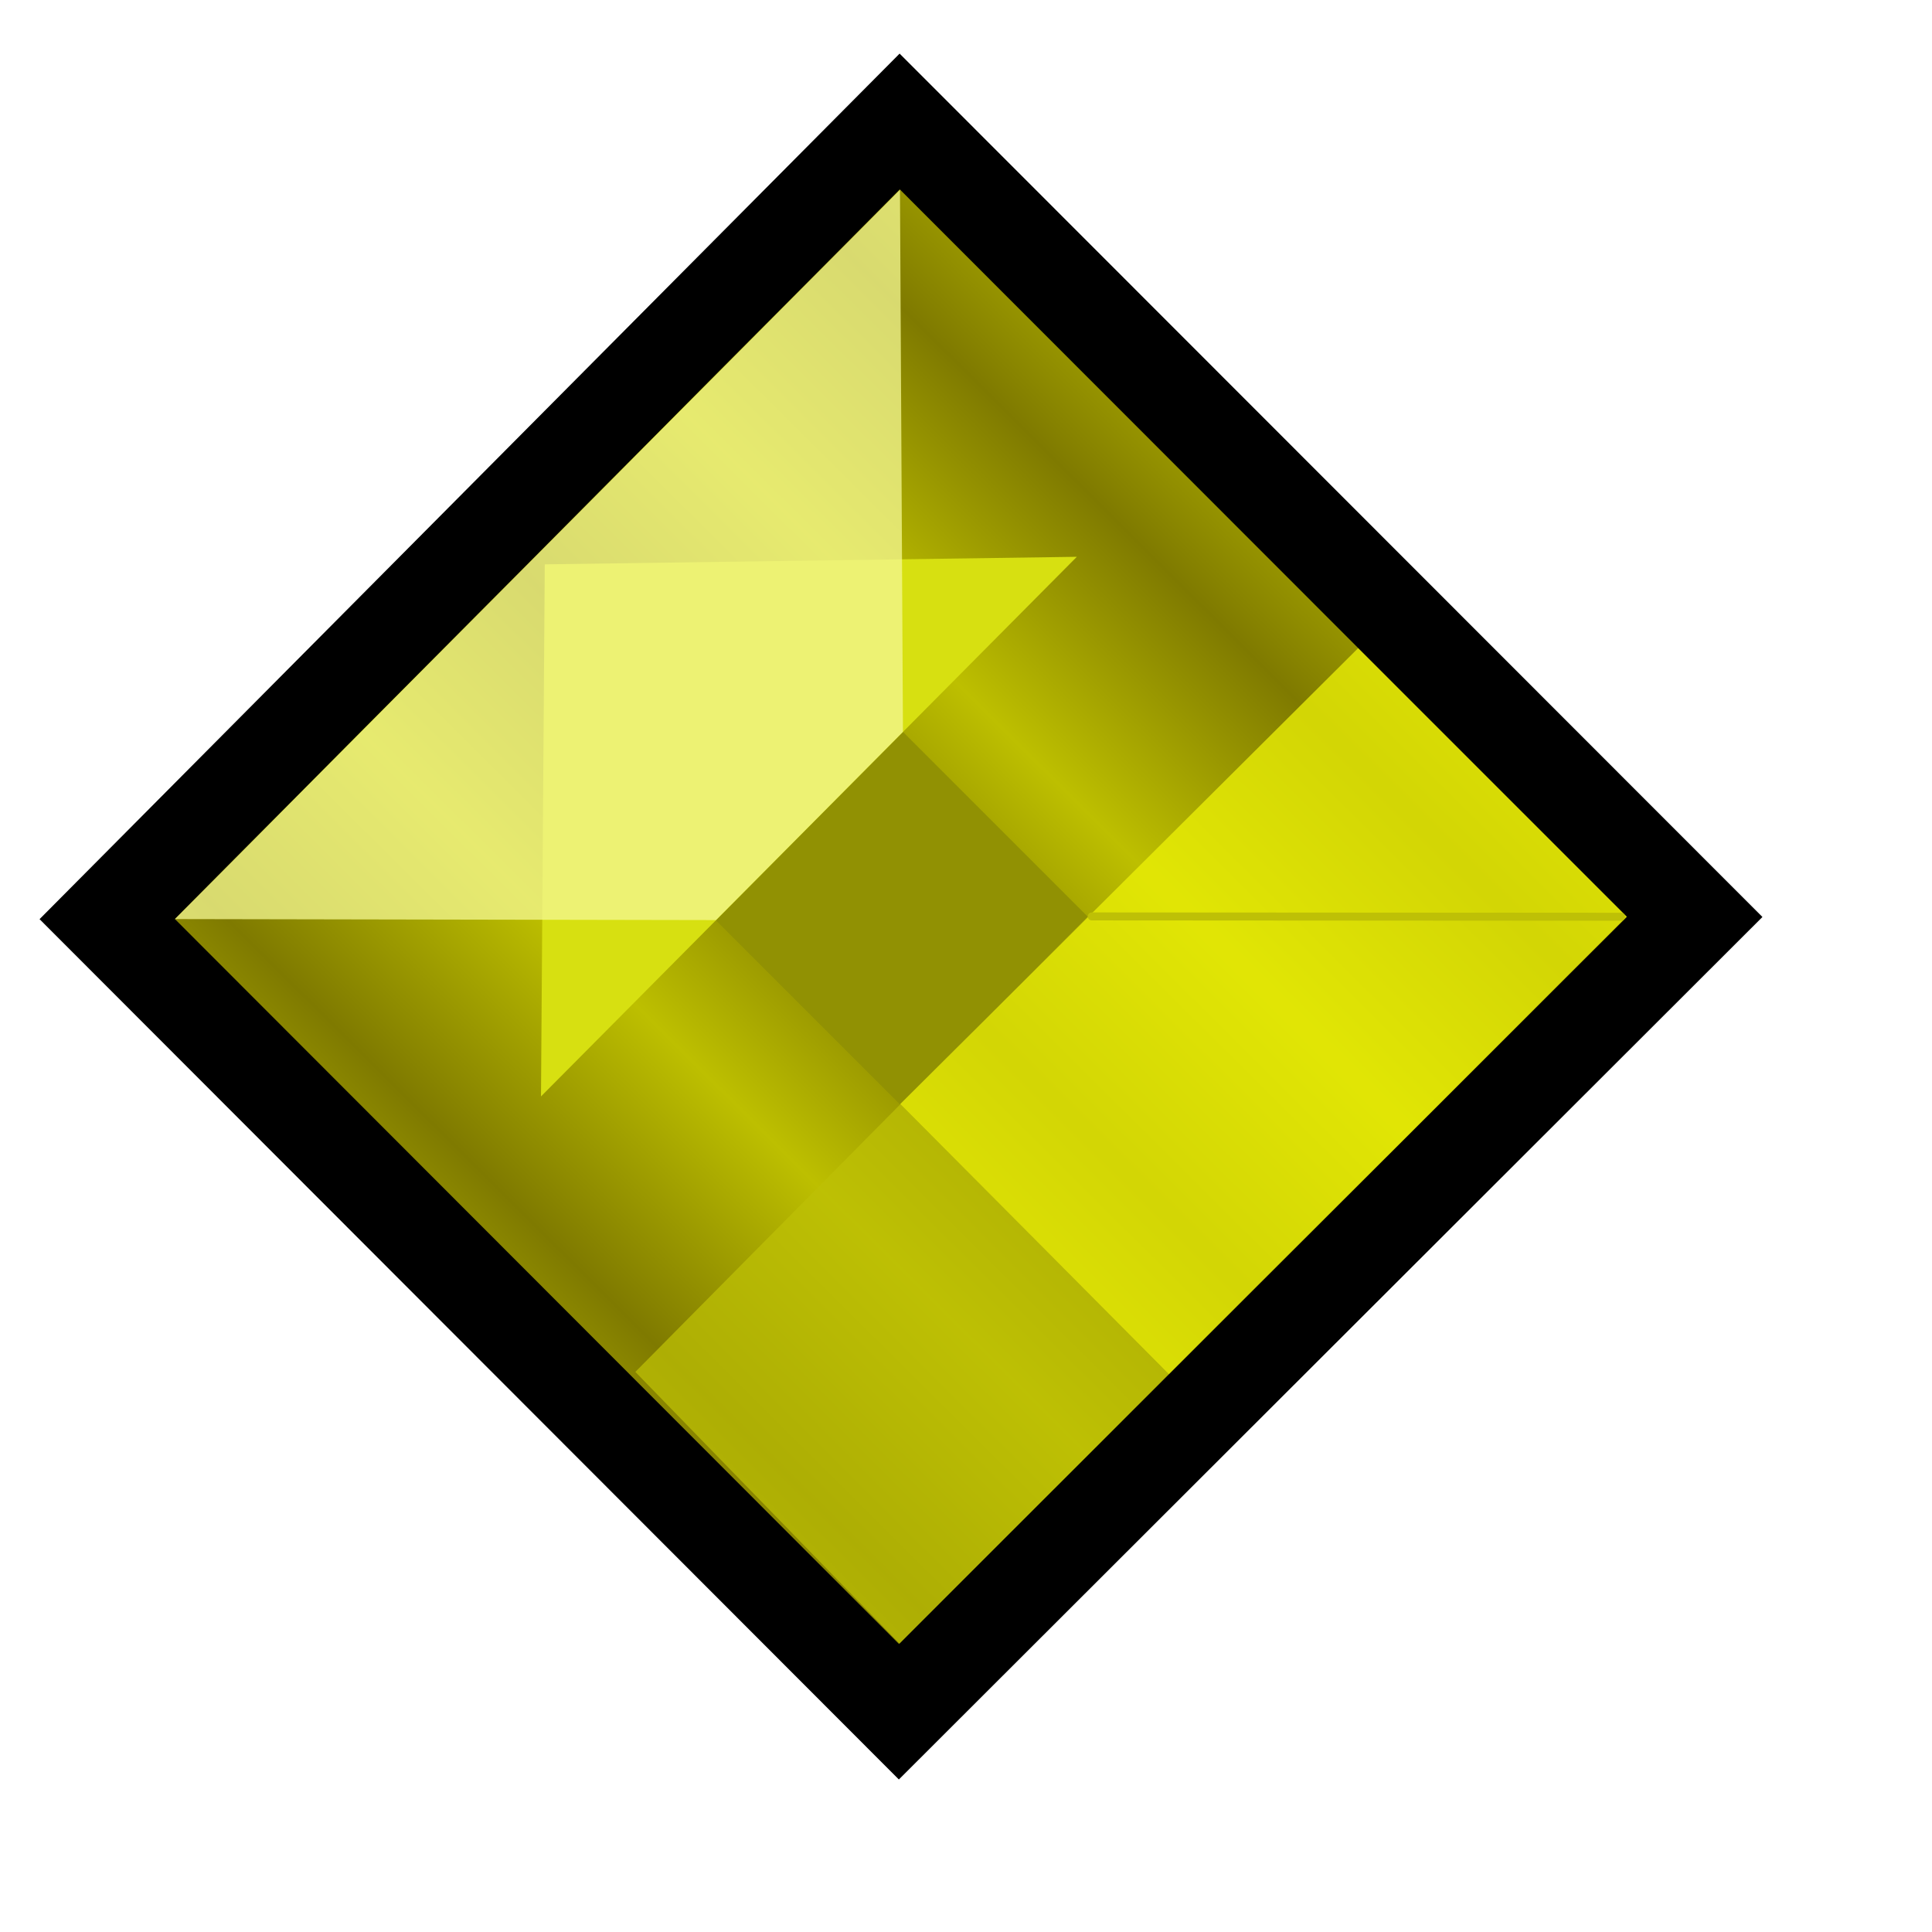
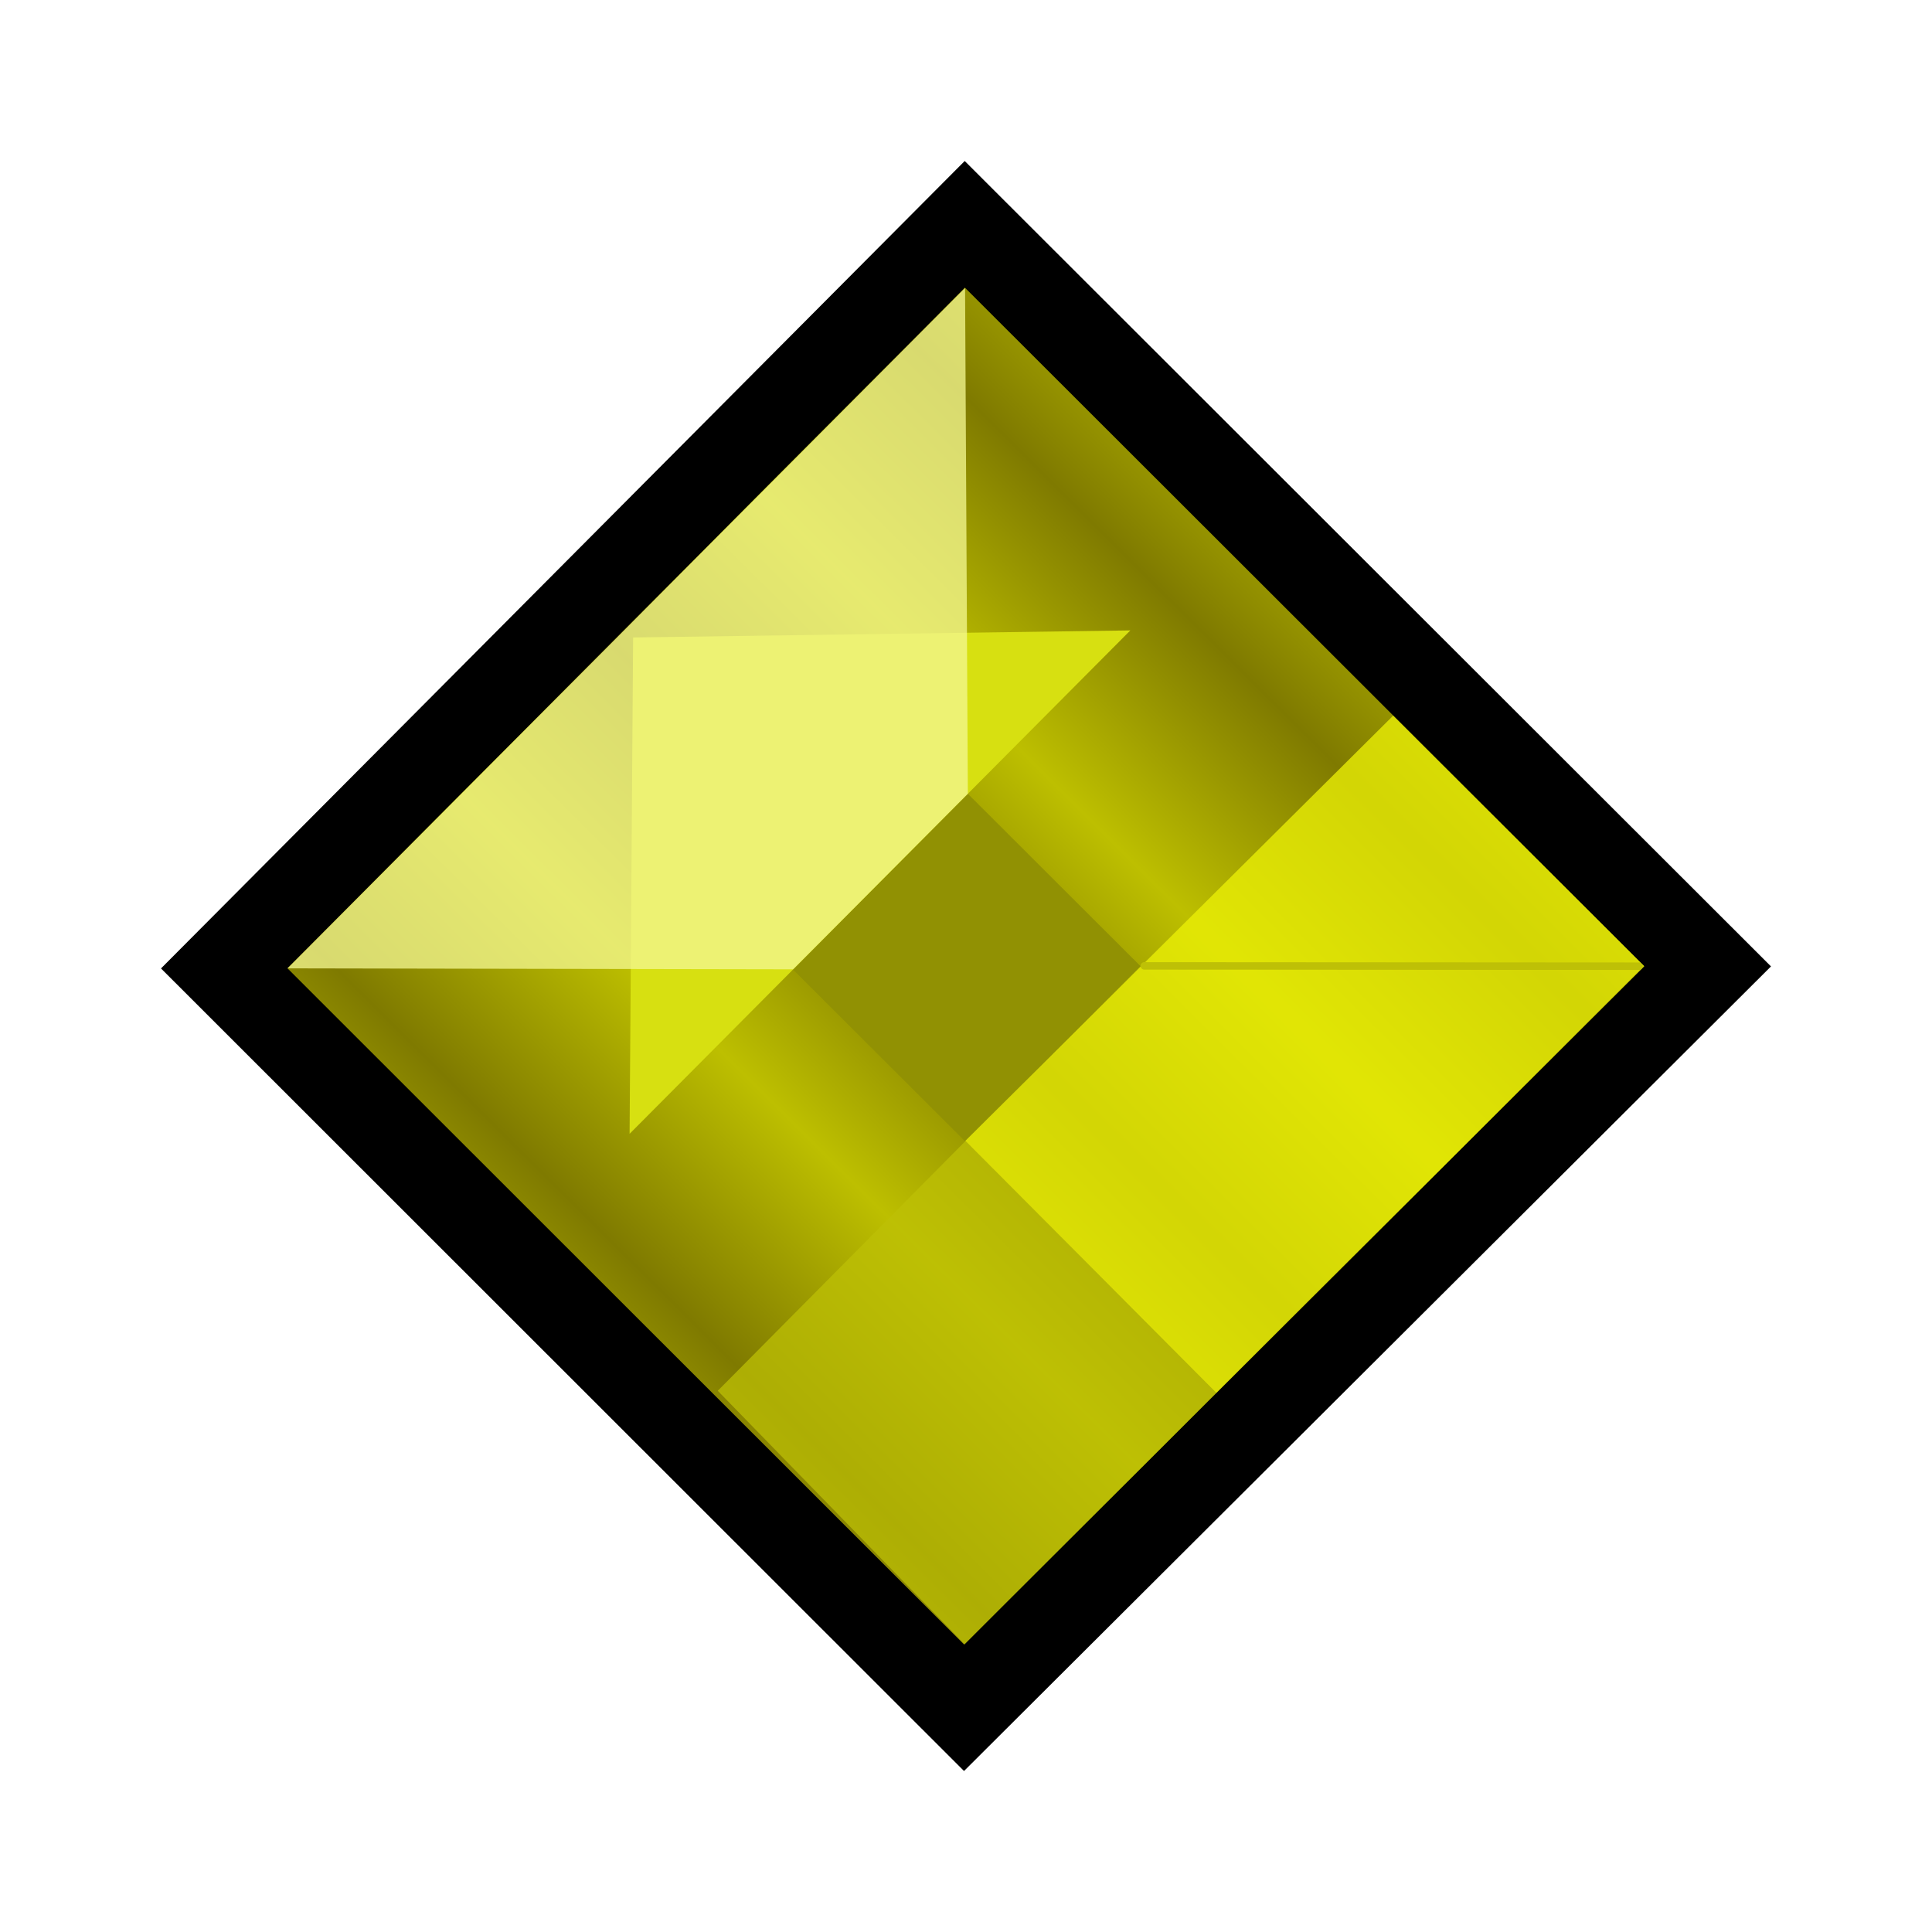
- <svg xmlns="http://www.w3.org/2000/svg" xmlns:xlink="http://www.w3.org/1999/xlink" id="svg749" width="160mm" height="160mm">
-   <defs id="defs751">
-     <linearGradient id="linearGradient732">
-       <stop style="stop-color:#7f7a00;stop-opacity:1;" offset="0" id="stop733" />
-       <stop style="stop-color:#bdbf00;stop-opacity:1;" offset="1" id="stop734" />
+ <svg xmlns="http://www.w3.org/2000/svg" width="48" height="48" version="1.1" id="svg25">
+   <defs id="defs7">
+     <linearGradient id="linearGradient735" x1="363.26" x2="313.14" y1="537.52" y2="588.02" gradientTransform="scale(0.99913,1.0009)" gradientUnits="userSpaceOnUse" spreadMethod="reflect">
+       <stop style="stop-color:#7f7a00" offset="0" id="stop2" />
+       <stop style="stop-color:#bdbf00" offset="1" id="stop4" />
    </linearGradient>
-     <linearGradient xlink:href="#linearGradient732" id="linearGradient735" x1="363.256" y1="537.516" x2="313.14" y2="588.024" gradientUnits="userSpaceOnUse" spreadMethod="reflect" gradientTransform="scale(0.99913,1.000871)" />
  </defs>
-   <path style="fill:url(#linearGradient735);fill-rule:evenodd;stroke:black;stroke-opacity:1;stroke-width:30;stroke-linejoin:miter;stroke-linecap:butt;fill-opacity:1;stroke-dasharray:none;" d="M 108.723 523.201 L 356.53 771.302 L 605.602 522.538 L 356.78 273.557 L 108.723 523.201 z " id="path563" transform="translate(-75.16875,-235.5287)" />
-   <rect style="font-size:12;fill:#919103;fill-rule:evenodd;stroke:none;stroke-width:6.426;fill-opacity:1;" id="rect754" width="83.104" height="83.104" x="360.522" y="-37.853" transform="matrix(0.707107,0.707107,-0.707107,0.707107,0,0)" />
-   <path style="fill:#d7e011;fill-rule:evenodd;stroke:none;stroke-opacity:1;stroke-width:1pt;stroke-linejoin:miter;stroke-linecap:butt;fill-opacity:1;" d="M 412.227 409.81 L 244.501 578.716 L 245.682 412.172 L 412.227 409.81 z " id="path756" transform="translate(-75.16875,-235.5287)" />
-   <path style="fill:#f3f791;fill-rule:evenodd;stroke:none;stroke-opacity:1;stroke-width:1pt;stroke-linejoin:miter;stroke-linecap:butt;fill-opacity:0.768;" d="M 356.866 294.917 L 357.796 464.599 L 299.265 523.52 L 129.928 523.201 L 356.866 294.917 z " id="path755" transform="translate(-75.16875,-235.5287)" />
-   <path style="fill:#bec006;fill-rule:evenodd;stroke:none;stroke-opacity:1;stroke-width:1pt;stroke-linejoin:miter;stroke-linecap:butt;fill-opacity:0.744;" d="M 357.016 581.129 L 274.03 664.941 L 356.711 749.985 L 441.089 665.47 L 357.016 581.129 z " id="path757" transform="translate(-75.16875,-235.5287)" />
-   <path style="fill:#ebf007;fill-rule:evenodd;stroke:none;stroke-opacity:1;stroke-width:1pt;stroke-linejoin:miter;stroke-linecap:butt;fill-opacity:0.773;" d="M 356.961 581.085 L 500.257 438.415 L 584.322 522.432 L 441.039 665.608 C 441.039 665.608 357.007 581.085 356.961 581.085 z " id="path758" transform="translate(-75.16875,-235.5287)" />
-   <path style="fill:none;fill-rule:evenodd;stroke:#bec006;stroke-opacity:1;stroke-width:2.5;stroke-linejoin:miter;stroke-linecap:round;fill-opacity:1;stroke-dasharray:none;" d="M 582.578 522.48 L 416.898 522.373 " id="path759" transform="translate(-75.16875,-235.5287)" />
+   <g transform="matrix(0.07417391,0,0,0.07404668,3.082031,2.757398)" id="g23">
+     <path transform="translate(-75.169,-235.53)" d="M 108.72,523.2 356.53,771.3 605.6,522.54 356.78,273.56 Z" style="fill:url(#linearGradient735);fill-rule:evenodd;stroke:#000000;stroke-width:30" id="path9" />
+     <rect transform="rotate(45)" x="360.52" y="-37.853" width="83.104" height="83.104" style="fill:#919103;fill-rule:evenodd" id="rect11" />
+     <path transform="translate(-75.169,-235.53)" d="M 412.23,409.81 244.5,578.72 245.681,412.18 Z" style="fill:#d7e011;fill-rule:evenodd" id="path13" />
+     <path transform="translate(-75.169,-235.53)" d="m 356.87,294.92 0.93,169.68 -58.531,58.921 -169.34,-0.319 z" style="fill:#f3f791;fill-opacity:0.768;fill-rule:evenodd" id="path15" />
+     <path transform="translate(-75.169,-235.53)" d="m 357.02,581.13 -82.986,83.812 82.681,85.044 84.378,-84.515 z" style="fill:#bec006;fill-opacity:0.744;fill-rule:evenodd" id="path17" />
+     <path transform="translate(-75.169,-235.53)" d="m 356.96,581.08 143.3,-142.67 84.065,84.017 -143.28,143.18 c 0,0 -84.032,-84.523 -84.078,-84.523 z" style="fill:#ebf007;fill-opacity:0.773;fill-rule:evenodd" id="path19" />
+     <path transform="translate(-75.169,-235.53)" d="M 582.58,522.48 416.9,522.373" style="fill:none;stroke:#bec006;stroke-width:2.5;stroke-linecap:round" id="path21" />
+   </g>
</svg>
